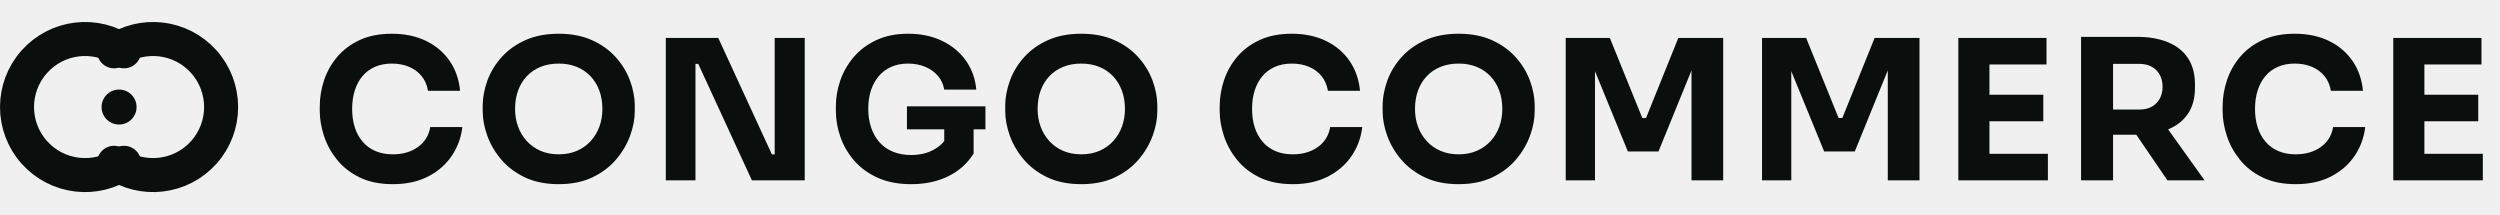
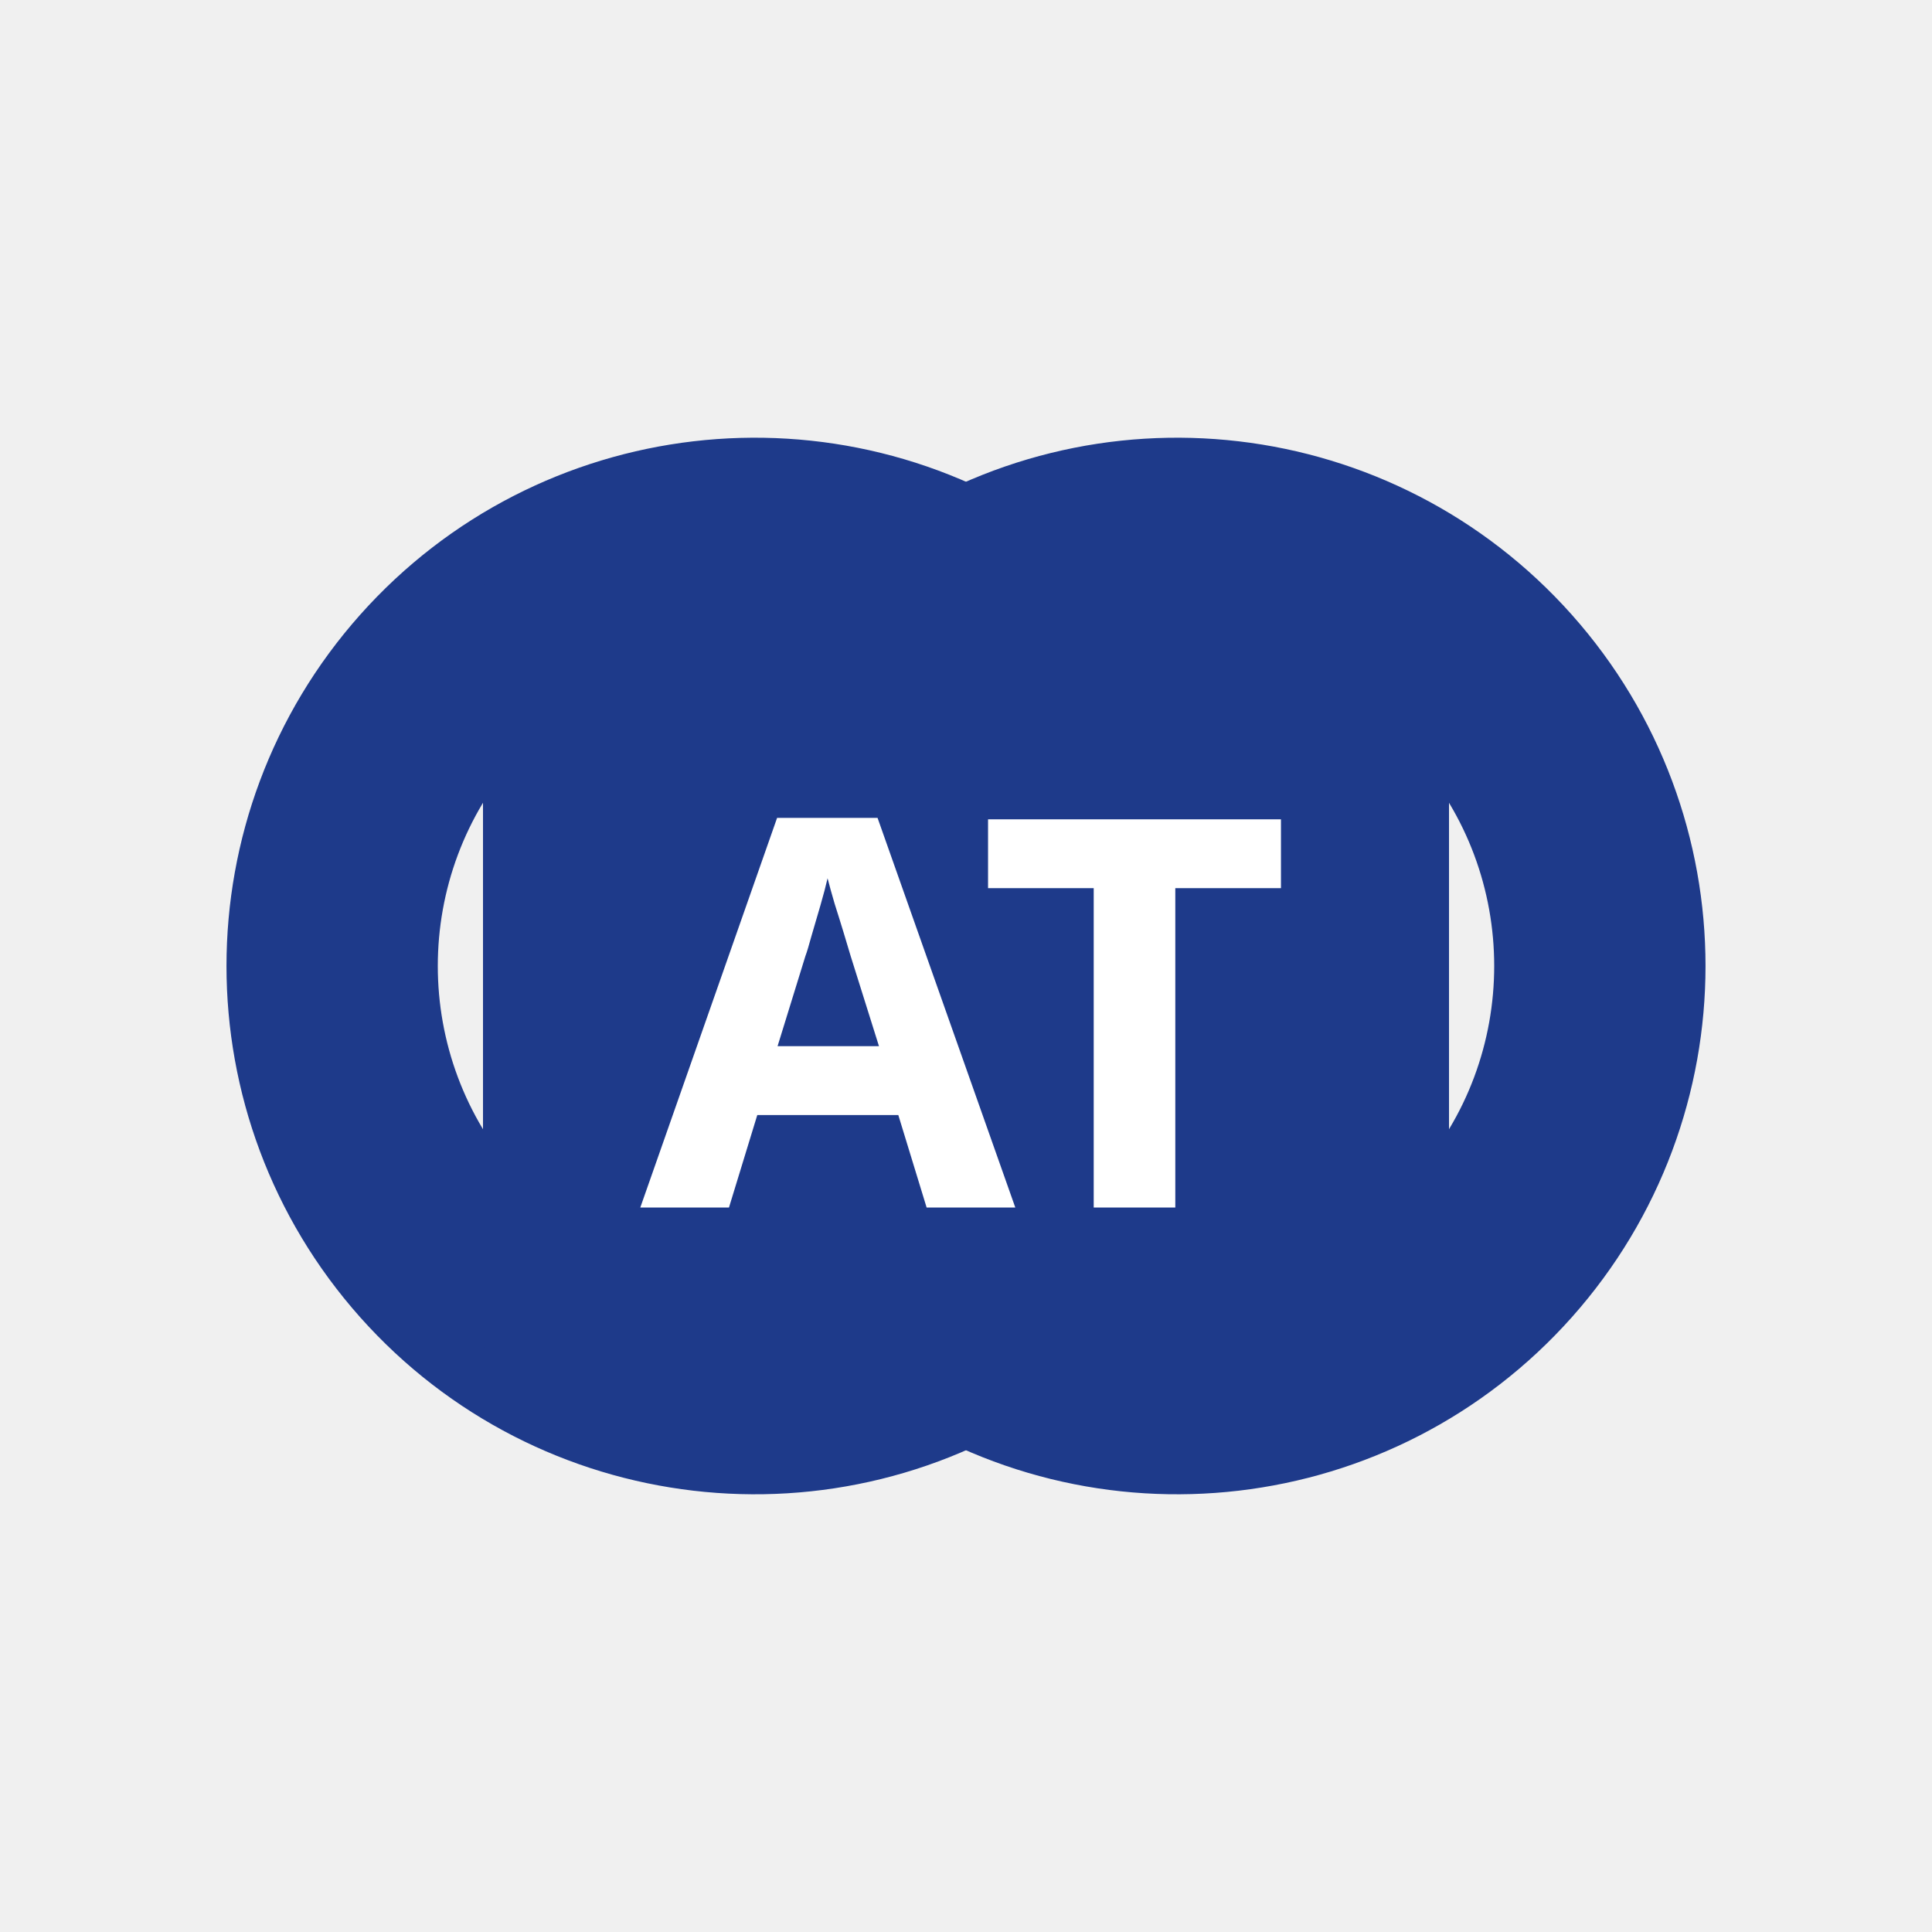
- <svg xmlns="http://www.w3.org/2000/svg" width="12812.2" height="1097.19" viewBox="0 0 12812.2 1097.19" role="img" aria-label="CONGO COMMERCE">
-   <g transform="translate(0.00,112.73) scale(24.90686) translate(-7.5,-14.5)">
-     <path d="M33.03 43.47 A14 14 0 1 1 33.03 20.53" fill="none" stroke="#0A0F0D" stroke-linecap="round" stroke-width="7" />
-     <path d="M30.97 43.47 A14 14 0 1 0 30.97 20.53" fill="none" stroke="#0A0F0D" stroke-linecap="round" stroke-width="7" />
-     <circle cx="32" cy="32" r="3.6" fill="#0A0F0D" />
-   </g>
-   <g transform="translate(1596.19,-75.65)">
-     <path d="M417.0 1019.5Q317.75 1019.5 246.875 984.875Q176.0 950.25 130.75 893.875Q85.5 837.5 64.0 771.625Q42.5 705.75 42.5 644.0V622.0Q42.5 553.75 64.5 487.375Q86.5 421.0 132.125 367.0Q177.75 313.0 247.5 280.75Q317.25 248.5 411.75 248.5Q511.25 248.5 586.875 285.125Q662.5 321.75 708.0 387.625Q753.5 453.5 761.75 541.0H597.25Q590.0 497 564.75 465.875Q539.5 434.75 500.375 418.125Q461.25 401.5 411.75 401.5Q363.25 401.5 325.125 418.375Q287.0 435.25 261.25 466.0Q235.5 496.75 222.0 539.25Q208.5 581.75 208.5 634.0Q208.5 685.5 222.0 728.0Q235.5 770.5 262.25 801.75Q289.0 833 327.75 849.75Q366.5 866.5 417.0 866.5Q493.0 866.5 545.375 829.25Q597.75 792.0 608.75 727.0H773.25Q764.0 807.25 719.375 873.75Q674.75 940.25 598.375 979.875Q522.0 1019.5 417.0 1019.5Z M1267.25 1019.5Q1167.75 1019.5 1094.5 984.875Q1021.25 950.25 973.0 893.625Q924.75 837.0 901.125 771.25Q877.5 705.5 877.5 644.0V622.0Q877.5 554.0 902.0 487.625Q926.5 421.25 975.75 367.125Q1025.0 313 1097.75 280.75Q1170.5 248.5 1267.25 248.5Q1363.25 248.5 1436.0 280.75Q1508.75 313.0 1558.0 367.125Q1607.25 421.25 1632.125 487.625Q1657.0 554 1657.0 622V644Q1657.0 705.5 1633.0 771.25Q1609.0 837 1560.75 893.625Q1512.5 950.25 1439.25 984.875Q1366.0 1019.5 1267.25 1019.5ZM1267.25 866.5Q1319.25 866.5 1360.625 848.5Q1402.0 830.5 1431.25 798.375Q1460.5 766.25 1475.75 724.25Q1491.0 682.25 1491.0 634Q1491.0 582.75 1475.375 540.25Q1459.75 497.75 1430.5 466.625Q1401.25 435.5 1359.875 418.5Q1318.5 401.5 1267.25 401.5Q1215.25 401.5 1173.875 418.5Q1132.5 435.5 1103.25 466.625Q1074.0 497.75 1058.75 540.25Q1043.5 582.75 1043.5 634.0Q1043.5 682.25 1058.75 724.25Q1074.0 766.25 1103.25 798.375Q1132.5 830.5 1173.875 848.5Q1215.25 866.5 1267.25 866.5Z M1816.0 1000V270H2084.75L2359.75 867.0H2394.0L2374.0 885V270H2528.0V1000H2257.25L1982.25 403.0H1948.0L1968.0 385V1000Z M3073.25 1019.5Q2974.75 1019.5 2902.0 986.625Q2829.25 953.75 2781.625 899.0Q2734.0 844.25 2710.75 777.375Q2687.5 710.5 2687.5 642.75V620.75Q2687.5 552.25 2710.875 486.0Q2734.25 419.75 2780.75 366.125Q2827.25 312.5 2896.5 280.5Q2965.75 248.5 3057.25 248.5Q3155.75 248.5 3231.625 284.875Q3307.5 321.25 3353.5 385.75Q3399.5 450.25 3407.25 535.0H3242.75Q3236.5 495.0 3211.0 465.0Q3185.5 435.0 3146.0 418.25Q3106.5 401.5 3057.25 401.5Q3009.25 401.5 2971.375 418.25Q2933.5 435.0 2907.25 465.875Q2881.0 496.75 2867.25 539.25Q2853.5 581.75 2853.5 632.75Q2853.5 686.0 2868.375 729.75Q2883.25 773.5 2911.25 805.0Q2939.25 836.5 2980.375 853.25Q3021.5 870.0 3073.25 870.0Q3141.0 870 3190.875 841.875Q3240.75 813.75 3262.5 767.75L3243.0 880V706.5H3393.5V862.5Q3346.75 937.75 3264.125 978.625Q3181.5 1019.5 3073.25 1019.5ZM3051.75 738.5V620.5H3454.0V738.5Z M3945.25 1019.5Q3845.75 1019.5 3772.5 984.875Q3699.25 950.25 3651.0 893.625Q3602.75 837.0 3579.125 771.25Q3555.5 705.5 3555.5 644.0V622.0Q3555.5 554.0 3580.0 487.625Q3604.5 421.25 3653.75 367.125Q3703.0 313 3775.75 280.75Q3848.5 248.5 3945.25 248.5Q4041.25 248.5 4114.0 280.75Q4186.75 313.0 4236.0 367.125Q4285.25 421.25 4310.125 487.625Q4335.0 554 4335.0 622V644Q4335.0 705.5 4311.0 771.25Q4287.0 837 4238.75 893.625Q4190.5 950.25 4117.25 984.875Q4044.0 1019.5 3945.25 1019.5ZM3945.25 866.5Q3997.25 866.5 4038.625 848.5Q4080.0 830.5 4109.25 798.375Q4138.5 766.25 4153.75 724.25Q4169.0 682.25 4169.0 634Q4169.0 582.75 4153.375 540.25Q4137.75 497.75 4108.5 466.625Q4079.25 435.5 4037.875 418.5Q3996.5 401.5 3945.25 401.5Q3893.25 401.5 3851.875 418.5Q3810.5 435.5 3781.25 466.625Q3752.0 497.75 3736.75 540.25Q3721.5 582.75 3721.5 634.0Q3721.5 682.25 3736.75 724.25Q3752.0 766.25 3781.25 798.375Q3810.5 830.5 3851.875 848.5Q3893.25 866.5 3945.25 866.5Z" fill="#0A0F0D" />
-     <g transform="translate(4612.00,0)">
-       <path d="M417.0 1019.5Q317.75 1019.5 246.875 984.875Q176.0 950.25 130.75 893.875Q85.5 837.5 64.0 771.625Q42.5 705.75 42.5 644.0V622.0Q42.5 553.75 64.5 487.375Q86.5 421.0 132.125 367.0Q177.75 313.0 247.5 280.75Q317.25 248.5 411.75 248.5Q511.25 248.5 586.875 285.125Q662.5 321.75 708.0 387.625Q753.5 453.5 761.75 541.0H597.25Q590.0 497 564.75 465.875Q539.5 434.75 500.375 418.125Q461.25 401.5 411.75 401.5Q363.25 401.5 325.125 418.375Q287.0 435.25 261.25 466.0Q235.5 496.75 222.0 539.25Q208.5 581.75 208.5 634.0Q208.5 685.5 222.0 728.0Q235.5 770.5 262.25 801.75Q289.0 833 327.75 849.75Q366.5 866.5 417.0 866.5Q493.0 866.5 545.375 829.25Q597.75 792.0 608.75 727.0H773.25Q764.0 807.25 719.375 873.75Q674.75 940.25 598.375 979.875Q522.0 1019.5 417.0 1019.5Z M1267.25 1019.5Q1167.75 1019.5 1094.5 984.875Q1021.25 950.25 973.0 893.625Q924.75 837.0 901.125 771.25Q877.5 705.5 877.5 644.0V622.0Q877.5 554.0 902.0 487.625Q926.5 421.25 975.75 367.125Q1025.0 313 1097.75 280.75Q1170.5 248.5 1267.25 248.5Q1363.25 248.5 1436.0 280.75Q1508.75 313.0 1558.0 367.125Q1607.25 421.25 1632.125 487.625Q1657.0 554 1657.0 622V644Q1657.0 705.5 1633.0 771.25Q1609.0 837 1560.75 893.625Q1512.5 950.25 1439.25 984.875Q1366.0 1019.5 1267.25 1019.5ZM1267.25 866.5Q1319.25 866.5 1360.625 848.5Q1402.0 830.5 1431.25 798.375Q1460.5 766.25 1475.75 724.25Q1491.0 682.25 1491.0 634Q1491.0 582.75 1475.375 540.25Q1459.75 497.75 1430.5 466.625Q1401.25 435.5 1359.875 418.5Q1318.5 401.5 1267.25 401.5Q1215.25 401.5 1173.875 418.5Q1132.5 435.5 1103.25 466.625Q1074.0 497.75 1058.75 540.25Q1043.5 582.75 1043.5 634.0Q1043.5 682.25 1058.75 724.25Q1074.0 766.25 1103.25 798.375Q1132.5 830.5 1173.875 848.5Q1215.25 866.5 1267.25 866.5Z M1816.0 1000V270H2042.0L2208.5 680.5H2227.5L2393.0 270H2623.0V1000H2460.5V377.0L2484.0 379L2291.25 852.0H2134.5L1940.75 379.0L1966.0 377V1000Z M2822.0 1000V270H3048.0L3214.5 680.5H3233.5L3399.0 270H3629.0V1000H3466.5V377.0L3490.0 379L3297.25 852.0H3140.5L2946.75 379.0L2972.0 377V1000Z M3828.0 1000V270H3987.5V1000.0ZM3967.5 1000.0V864.0H4287.0V1000ZM3967.5 697.0V561.0H4263.5V697.0ZM3967.5 406.0V270.0H4280.0V406Z M4457.0 1000V264.5H4621.0V1000ZM4899.75 1000.0 4685.5 686.25H4865.75L5090.0 1000ZM4576.5 766.0V637.0H4756.75Q4793.0 637 4819.25 622.5Q4845.5 608.0 4860.125 581.625Q4874.75 555.25 4874.75 520.5Q4874.75 485.0 4860.125 458.625Q4845.5 432.25 4819.25 417.625Q4793.0 403 4756.75 403.0H4576.5V264.5H4744.0Q4835.25 264.5 4902.0 291.875Q4968.75 319.25 5004.75 373.375Q5040.75 427.5 5040.75 508.75V524.75Q5040.75 606.0 5004.25 659.375Q4967.75 712.75 4901.5 739.375Q4835.25 766.0 4744.0 766Z M5557.0 1019.5Q5457.75 1019.5 5386.875 984.875Q5316.0 950.25 5270.75 893.875Q5225.5 837.5 5204.0 771.625Q5182.5 705.75 5182.5 644.0V622.0Q5182.5 553.75 5204.5 487.375Q5226.5 421.0 5272.125 367.0Q5317.75 313.0 5387.5 280.75Q5457.25 248.5 5551.75 248.5Q5651.25 248.5 5726.875 285.125Q5802.5 321.75 5848.0 387.625Q5893.5 453.5 5901.75 541.0H5737.25Q5730.0 497 5704.75 465.875Q5679.5 434.75 5640.375 418.125Q5601.25 401.5 5551.75 401.5Q5503.25 401.5 5465.125 418.375Q5427.0 435.25 5401.25 466.0Q5375.5 496.75 5362.0 539.25Q5348.5 581.75 5348.5 634.0Q5348.5 685.5 5362.0 728.0Q5375.5 770.5 5402.25 801.75Q5429.0 833 5467.75 849.75Q5506.5 866.5 5557.0 866.5Q5633.0 866.5 5685.375 829.25Q5737.75 792.0 5748.75 727.0H5913.25Q5904.0 807.25 5859.375 873.75Q5814.75 940.25 5738.375 979.875Q5662.0 1019.5 5557.0 1019.5Z M6057.0 1000V270H6216.5V1000.0ZM6196.5 1000.0V864.0H6516.0V1000ZM6196.5 697.0V561.0H6492.5V697.0ZM6196.5 406.0V270.0H6509.0V406Z" fill="#0A0F0D" />
-     </g>
-   </g>
+ <svg xmlns="http://www.w3.org/2000/svg" width="64" height="64" viewBox="0 0 64 64" role="img" aria-label="AfriTrade">
+   <path d="M33.03 43.47 A14 14 0 1 1 33.03 20.53" fill="none" stroke="#1E3A8A" stroke-linecap="round" stroke-width="7" />
+   <path d="M30.97 43.47 A14 14 0 1 0 30.97 20.53" fill="none" stroke="#1E3A8A" stroke-linecap="round" stroke-width="7" />
+   <circle cx="32" cy="32" r="3.6" fill="#1E3A8A" />
+   <path d="M20 32 L44 32 M32 20 L32 44" fill="none" stroke="#1E3A8A" stroke-width="7" stroke-linecap="round" />
+   <rect x="16" y="16" width="32" height="32" rx="4" fill="#1E3A8A" />
+   <text x="32" y="40" text-anchor="middle" font-family="Sora, sans-serif" font-weight="700" font-size="18" fill="#FFFFFF">AT</text>
</svg>
